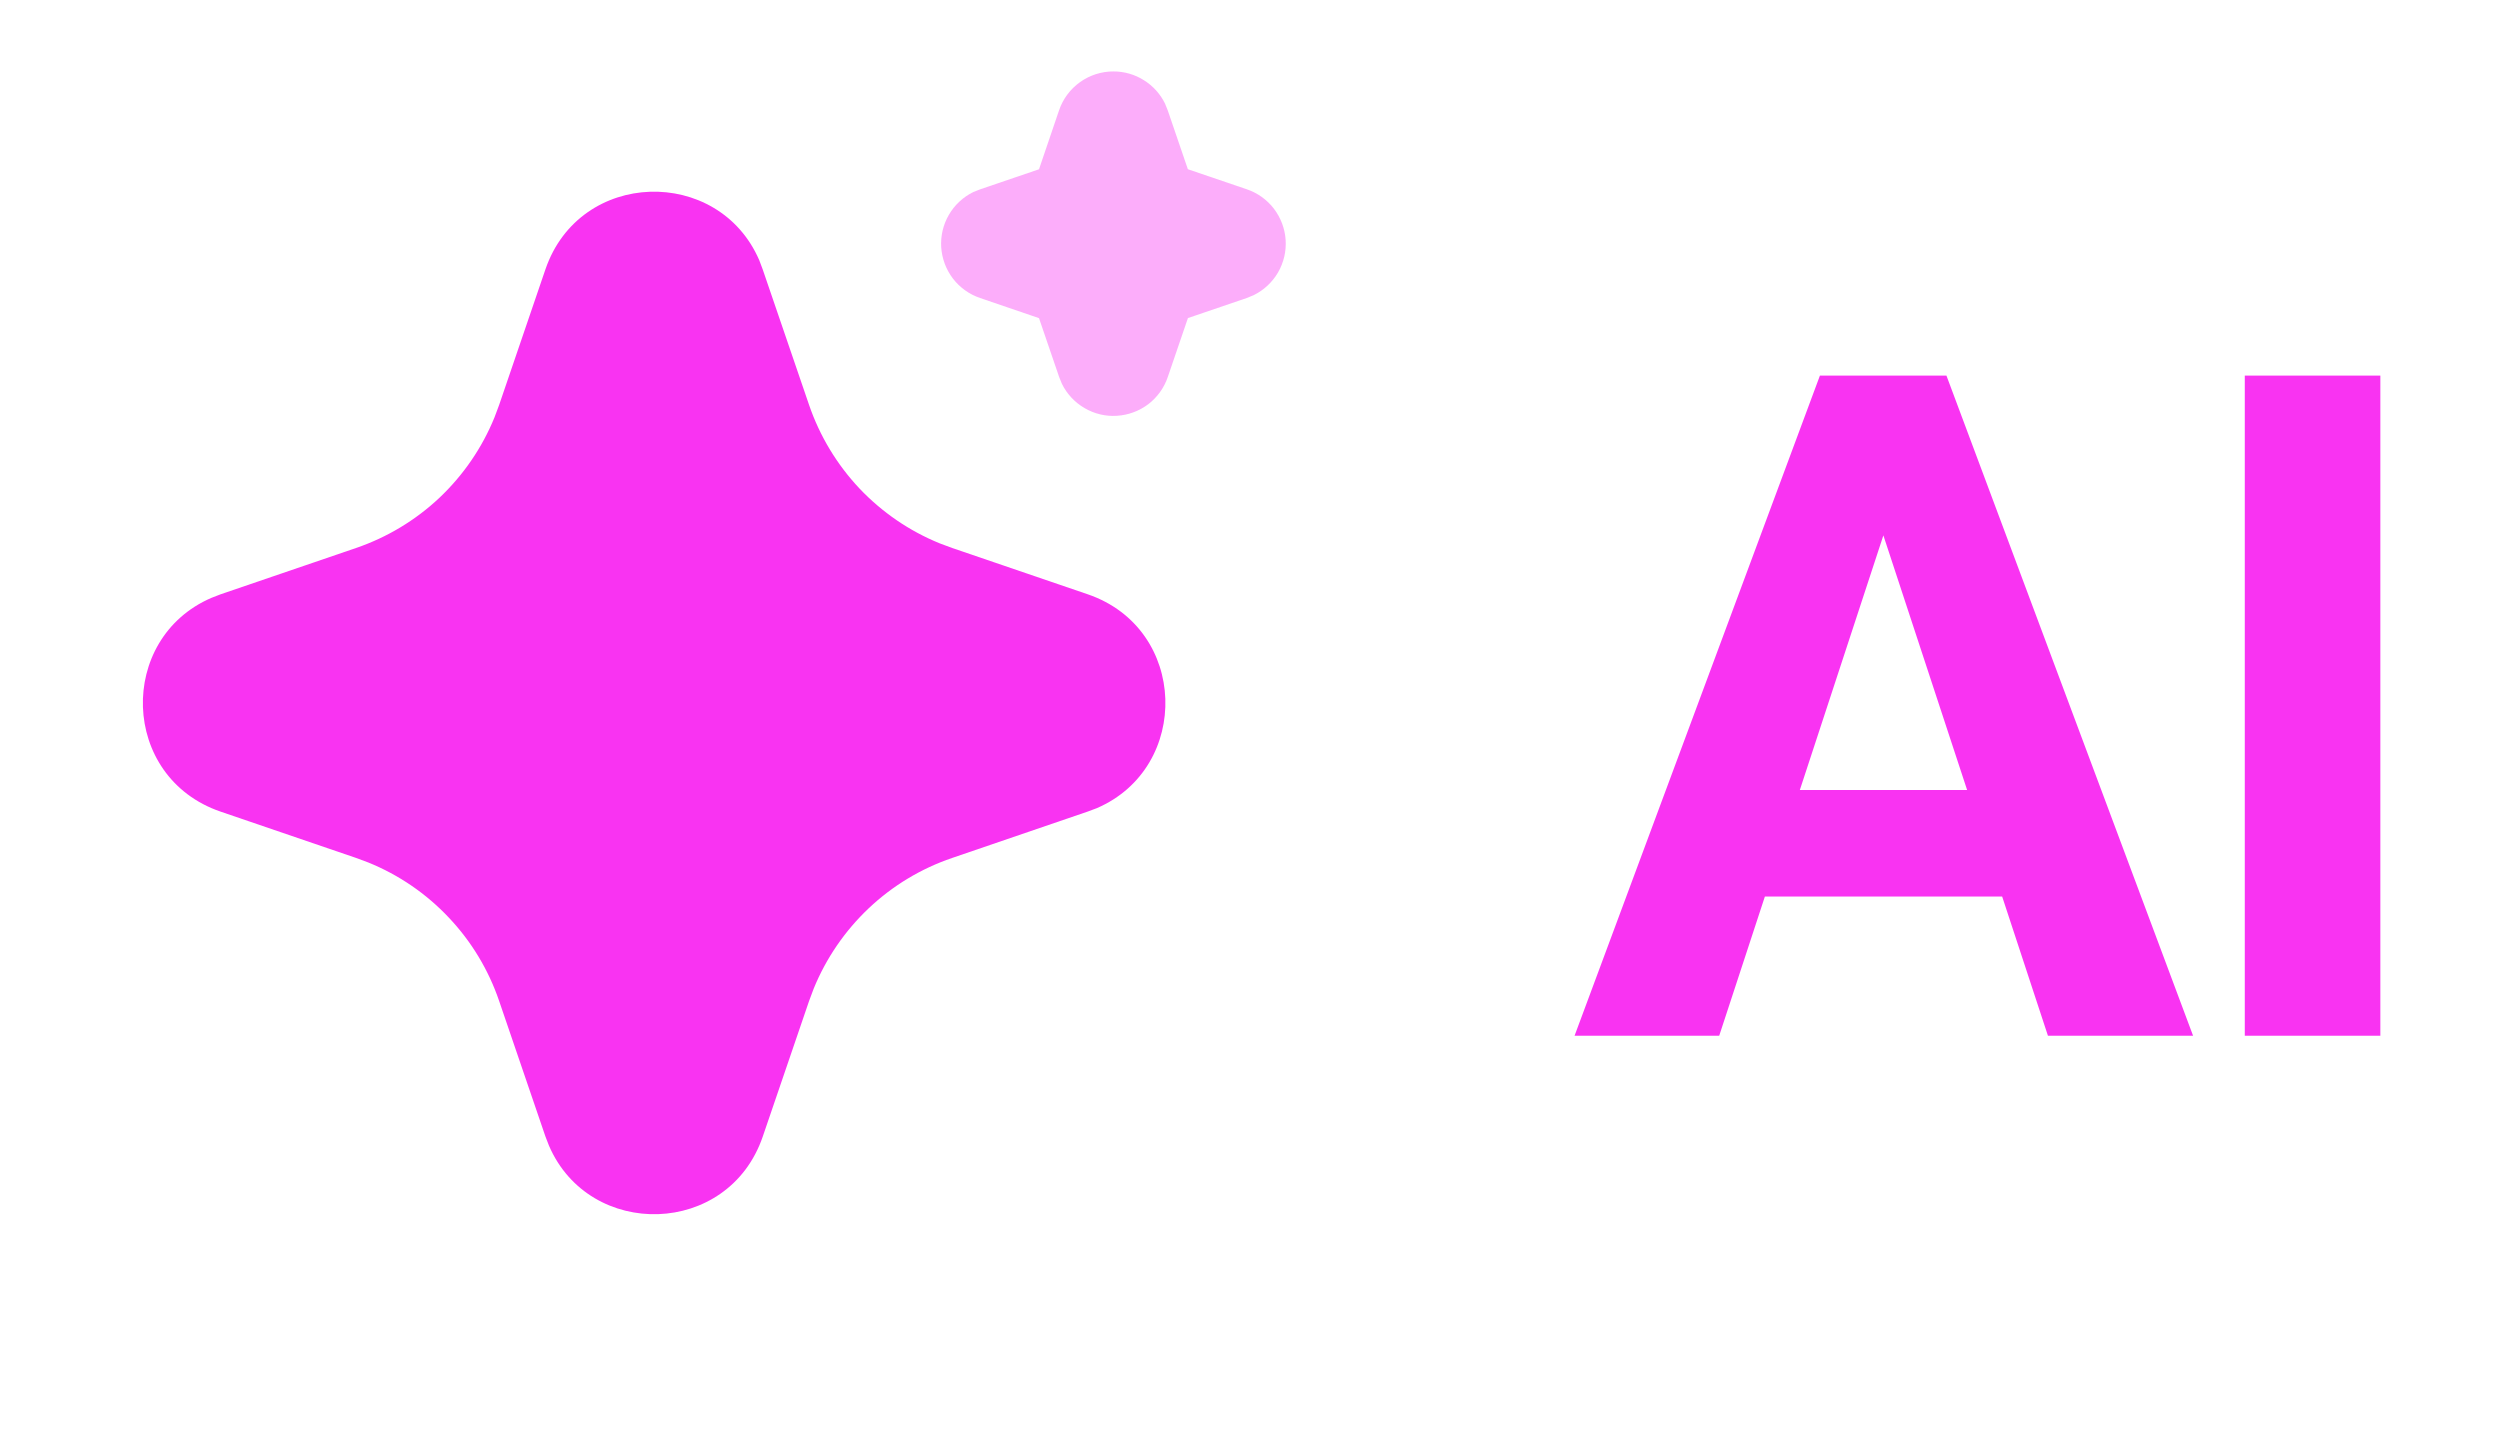
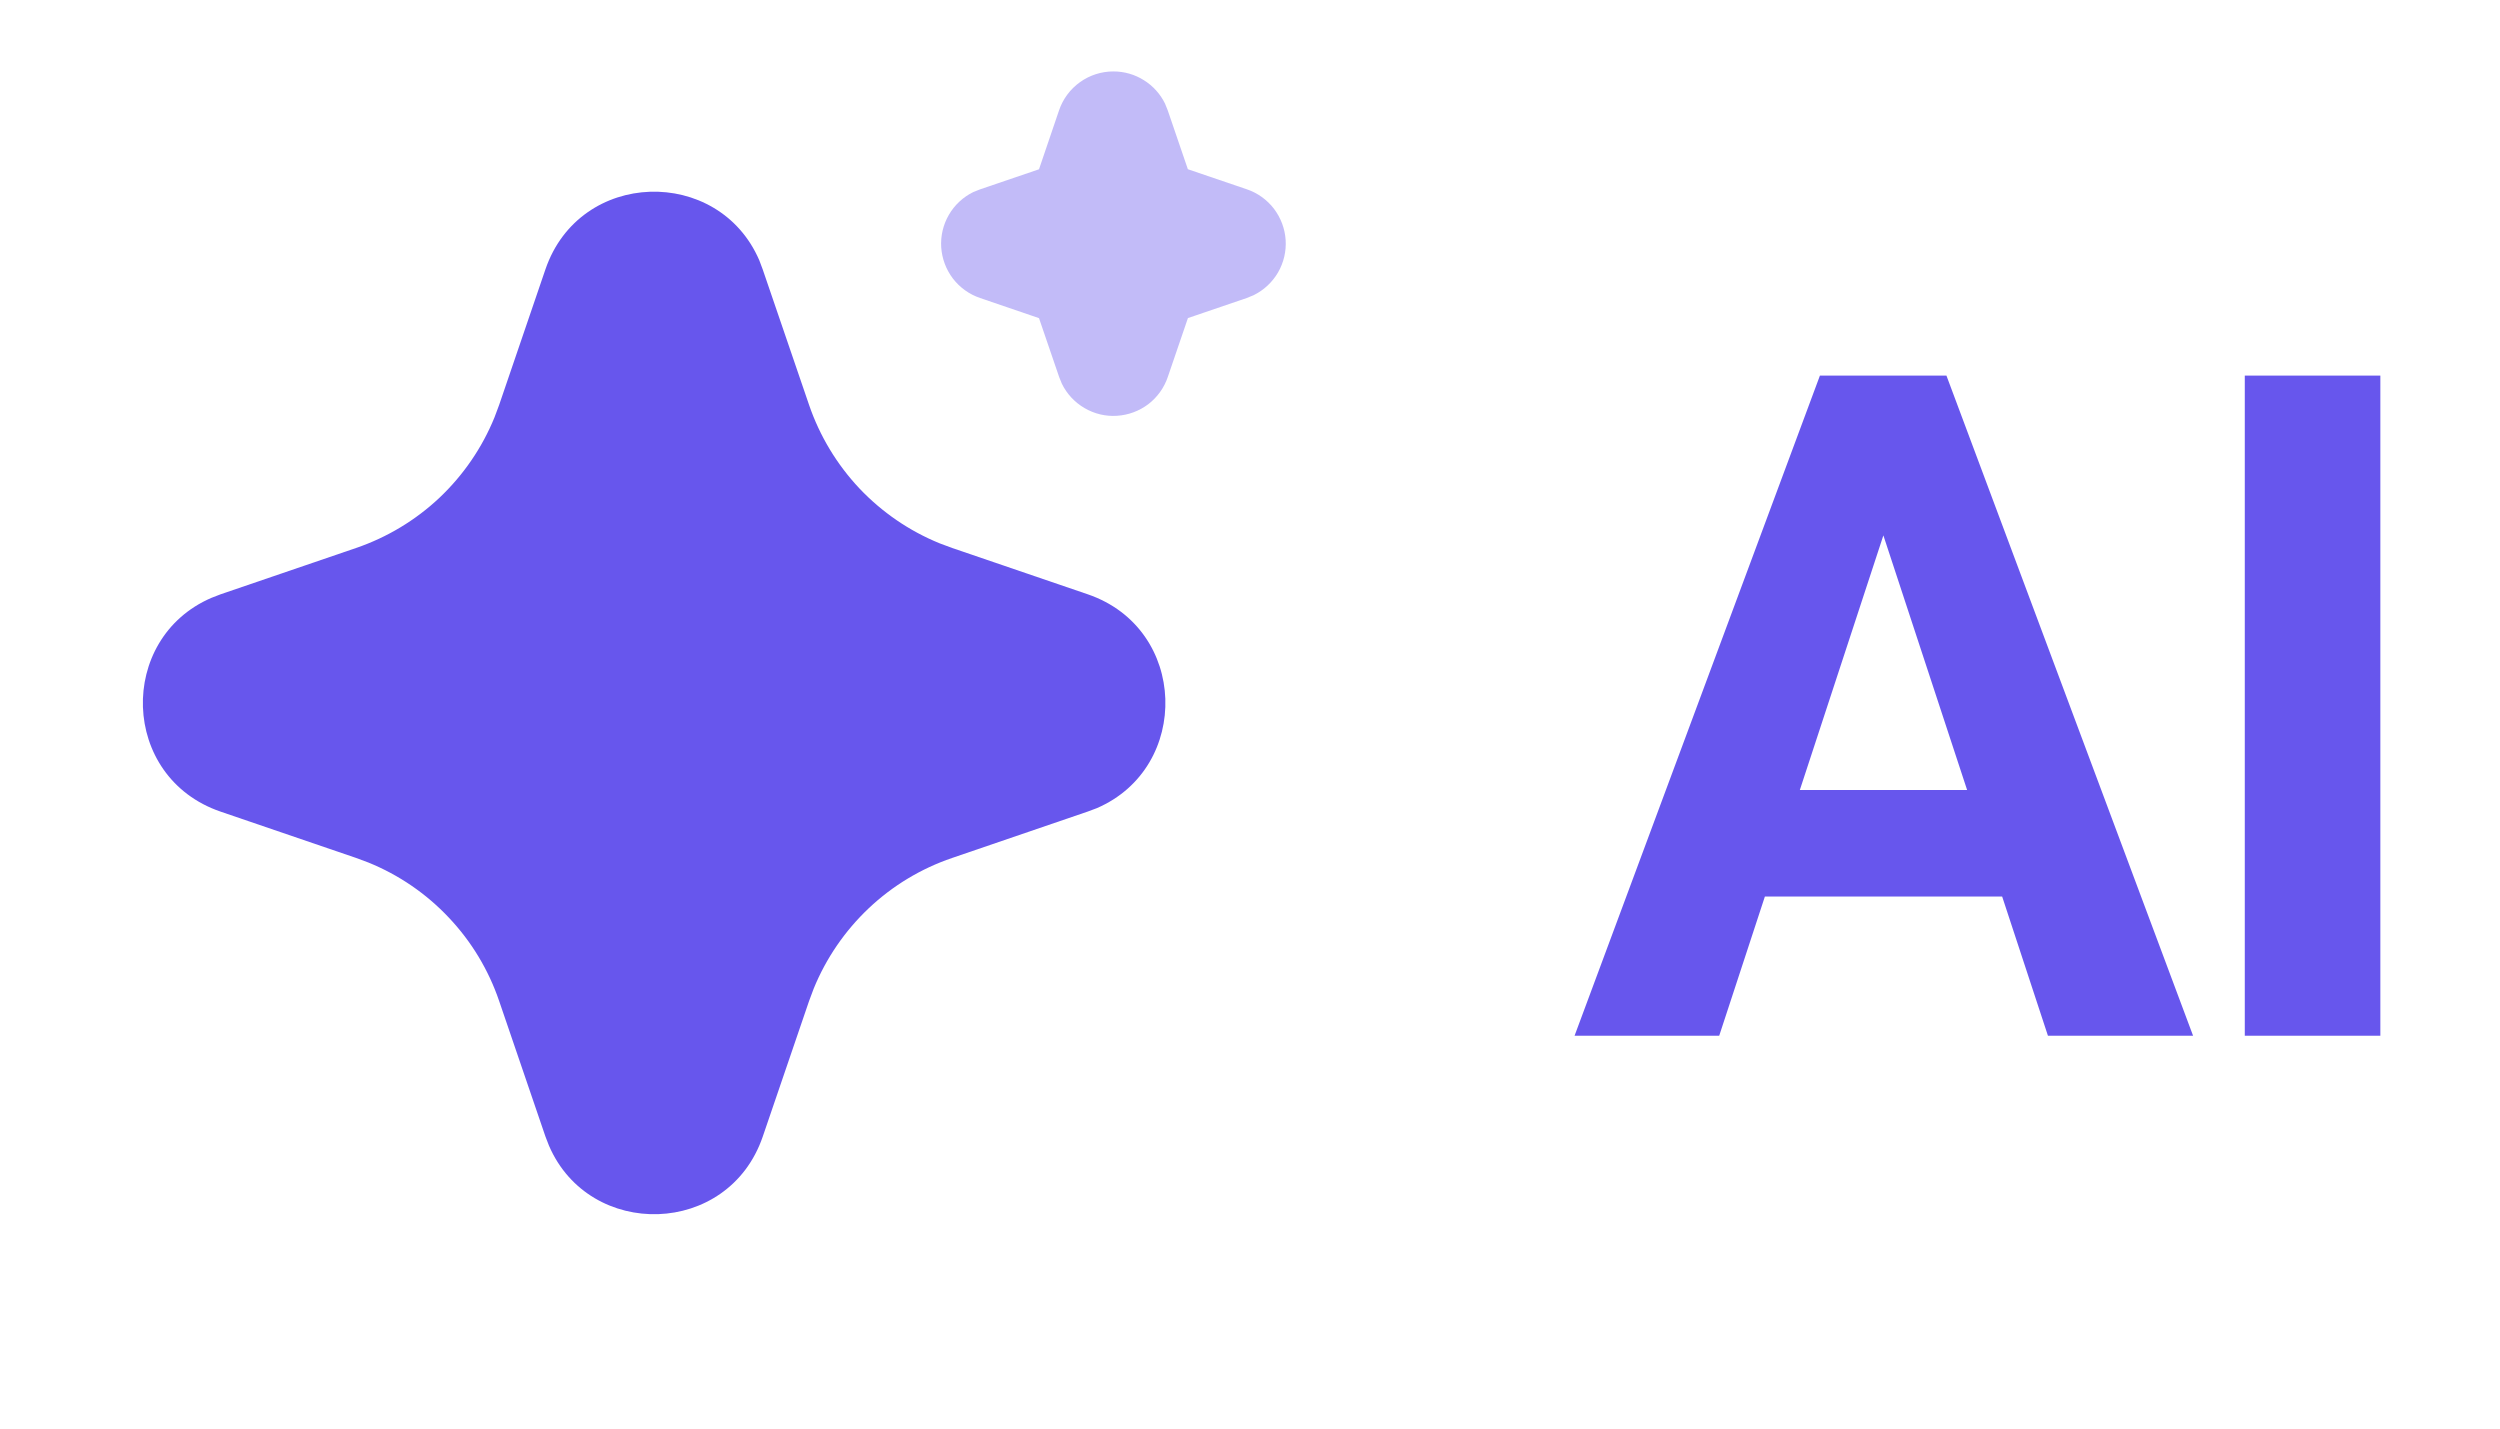
<svg xmlns="http://www.w3.org/2000/svg" width="35" height="20" viewBox="0 0 35 20" fill="none">
-   <path d="M7.636 3.771C8.117 2.365 10.06 2.322 10.63 3.644L10.678 3.772L11.327 5.669C11.476 6.104 11.716 6.502 12.031 6.837C12.347 7.171 12.731 7.434 13.156 7.607L13.331 7.672L15.228 8.32C16.634 8.801 16.677 10.744 15.356 11.314L15.228 11.362L13.331 12.011C12.896 12.159 12.497 12.399 12.163 12.715C11.829 13.031 11.566 13.414 11.392 13.84L11.327 14.014L10.679 15.911C10.199 17.318 8.255 17.36 7.686 16.04L7.636 15.911L6.988 14.014C6.84 13.579 6.6 13.181 6.284 12.847C5.969 12.512 5.585 12.249 5.159 12.076L4.985 12.011L3.089 11.363C1.681 10.882 1.639 8.939 2.96 8.37L3.089 8.32L4.985 7.672C5.42 7.523 5.819 7.283 6.153 6.968C6.487 6.652 6.75 6.268 6.923 5.843L6.988 5.669L7.636 3.771Z" fill="#F933F2" />
-   <path d="M15.588 1C15.739 1 15.886 1.042 16.013 1.122C16.141 1.201 16.244 1.315 16.31 1.45L16.348 1.544L16.63 2.369L17.455 2.65C17.606 2.701 17.738 2.796 17.835 2.922C17.931 3.049 17.989 3.201 17.999 3.36C18.009 3.519 17.972 3.677 17.892 3.815C17.812 3.952 17.693 4.063 17.55 4.133L17.455 4.172L16.631 4.453L16.349 5.278C16.298 5.429 16.203 5.561 16.077 5.658C15.95 5.754 15.798 5.811 15.639 5.821C15.48 5.832 15.322 5.794 15.185 5.714C15.047 5.634 14.936 5.515 14.866 5.372L14.828 5.278L14.546 4.454L13.721 4.172C13.57 4.121 13.438 4.026 13.341 3.9C13.245 3.774 13.188 3.622 13.177 3.463C13.167 3.304 13.204 3.146 13.284 3.008C13.364 2.87 13.483 2.759 13.626 2.689L13.721 2.651L14.546 2.37L14.827 1.544C14.881 1.385 14.984 1.247 15.12 1.15C15.257 1.052 15.42 1 15.588 1Z" fill="#F933F2" fill-opacity="0.4" />
-   <path d="M26.583 6.838L24.069 14.5H22.044L25.479 5.258H26.767L26.583 6.838ZM28.671 14.5L26.151 6.838L25.948 5.258H27.25L30.703 14.5H28.671ZM28.557 11.06V12.551H23.676V11.06H28.557ZM33.325 5.258V14.5H31.427V5.258H33.325Z" fill="#F933F2" />
+   <path d="M7.636 3.771C8.117 2.365 10.06 2.322 10.63 3.644L10.678 3.772L11.327 5.669C11.476 6.104 11.716 6.502 12.031 6.837C12.347 7.171 12.731 7.434 13.156 7.607L13.331 7.672L15.228 8.32C16.634 8.801 16.677 10.744 15.356 11.314L15.228 11.362L13.331 12.011C12.896 12.159 12.497 12.399 12.163 12.715C11.829 13.031 11.566 13.414 11.392 13.84L11.327 14.014L10.679 15.911C10.199 17.318 8.255 17.36 7.686 16.04L7.636 15.911L6.988 14.014C6.84 13.579 6.6 13.181 6.284 12.847C5.969 12.512 5.585 12.249 5.159 12.076L4.985 12.011L3.089 11.363C1.681 10.882 1.639 8.939 2.96 8.37L3.089 8.32L4.985 7.672C5.42 7.523 5.819 7.283 6.153 6.968C6.487 6.652 6.75 6.268 6.923 5.843L6.988 5.669L7.636 3.771Z" fill="#6756ED" />
+   <path d="M15.588 1C15.739 1 15.886 1.042 16.013 1.122C16.141 1.201 16.244 1.315 16.31 1.45L16.348 1.544L16.63 2.369L17.455 2.65C17.606 2.701 17.738 2.796 17.835 2.922C17.931 3.049 17.989 3.201 17.999 3.36C18.009 3.519 17.972 3.677 17.892 3.815C17.812 3.952 17.693 4.063 17.55 4.133L17.455 4.172L16.631 4.453L16.349 5.278C16.298 5.429 16.203 5.561 16.077 5.658C15.95 5.754 15.798 5.811 15.639 5.821C15.48 5.832 15.322 5.794 15.185 5.714C15.047 5.634 14.936 5.515 14.866 5.372L14.828 5.278L14.546 4.454L13.721 4.172C13.57 4.121 13.438 4.026 13.341 3.9C13.245 3.774 13.188 3.622 13.177 3.463C13.167 3.304 13.204 3.146 13.284 3.008C13.364 2.87 13.483 2.759 13.626 2.689L13.721 2.651L14.546 2.37L14.827 1.544C14.881 1.385 14.984 1.247 15.12 1.15C15.257 1.052 15.42 1 15.588 1Z" fill="#6756ED" fill-opacity="0.4" />
+   <path d="M26.583 6.838L24.069 14.5H22.044L25.479 5.258H26.767L26.583 6.838ZM28.671 14.5L26.151 6.838L25.948 5.258H27.25L30.703 14.5H28.671ZM28.557 11.06V12.551H23.676V11.06H28.557ZM33.325 5.258V14.5H31.427V5.258H33.325Z" fill="#6756ED" />
</svg>
